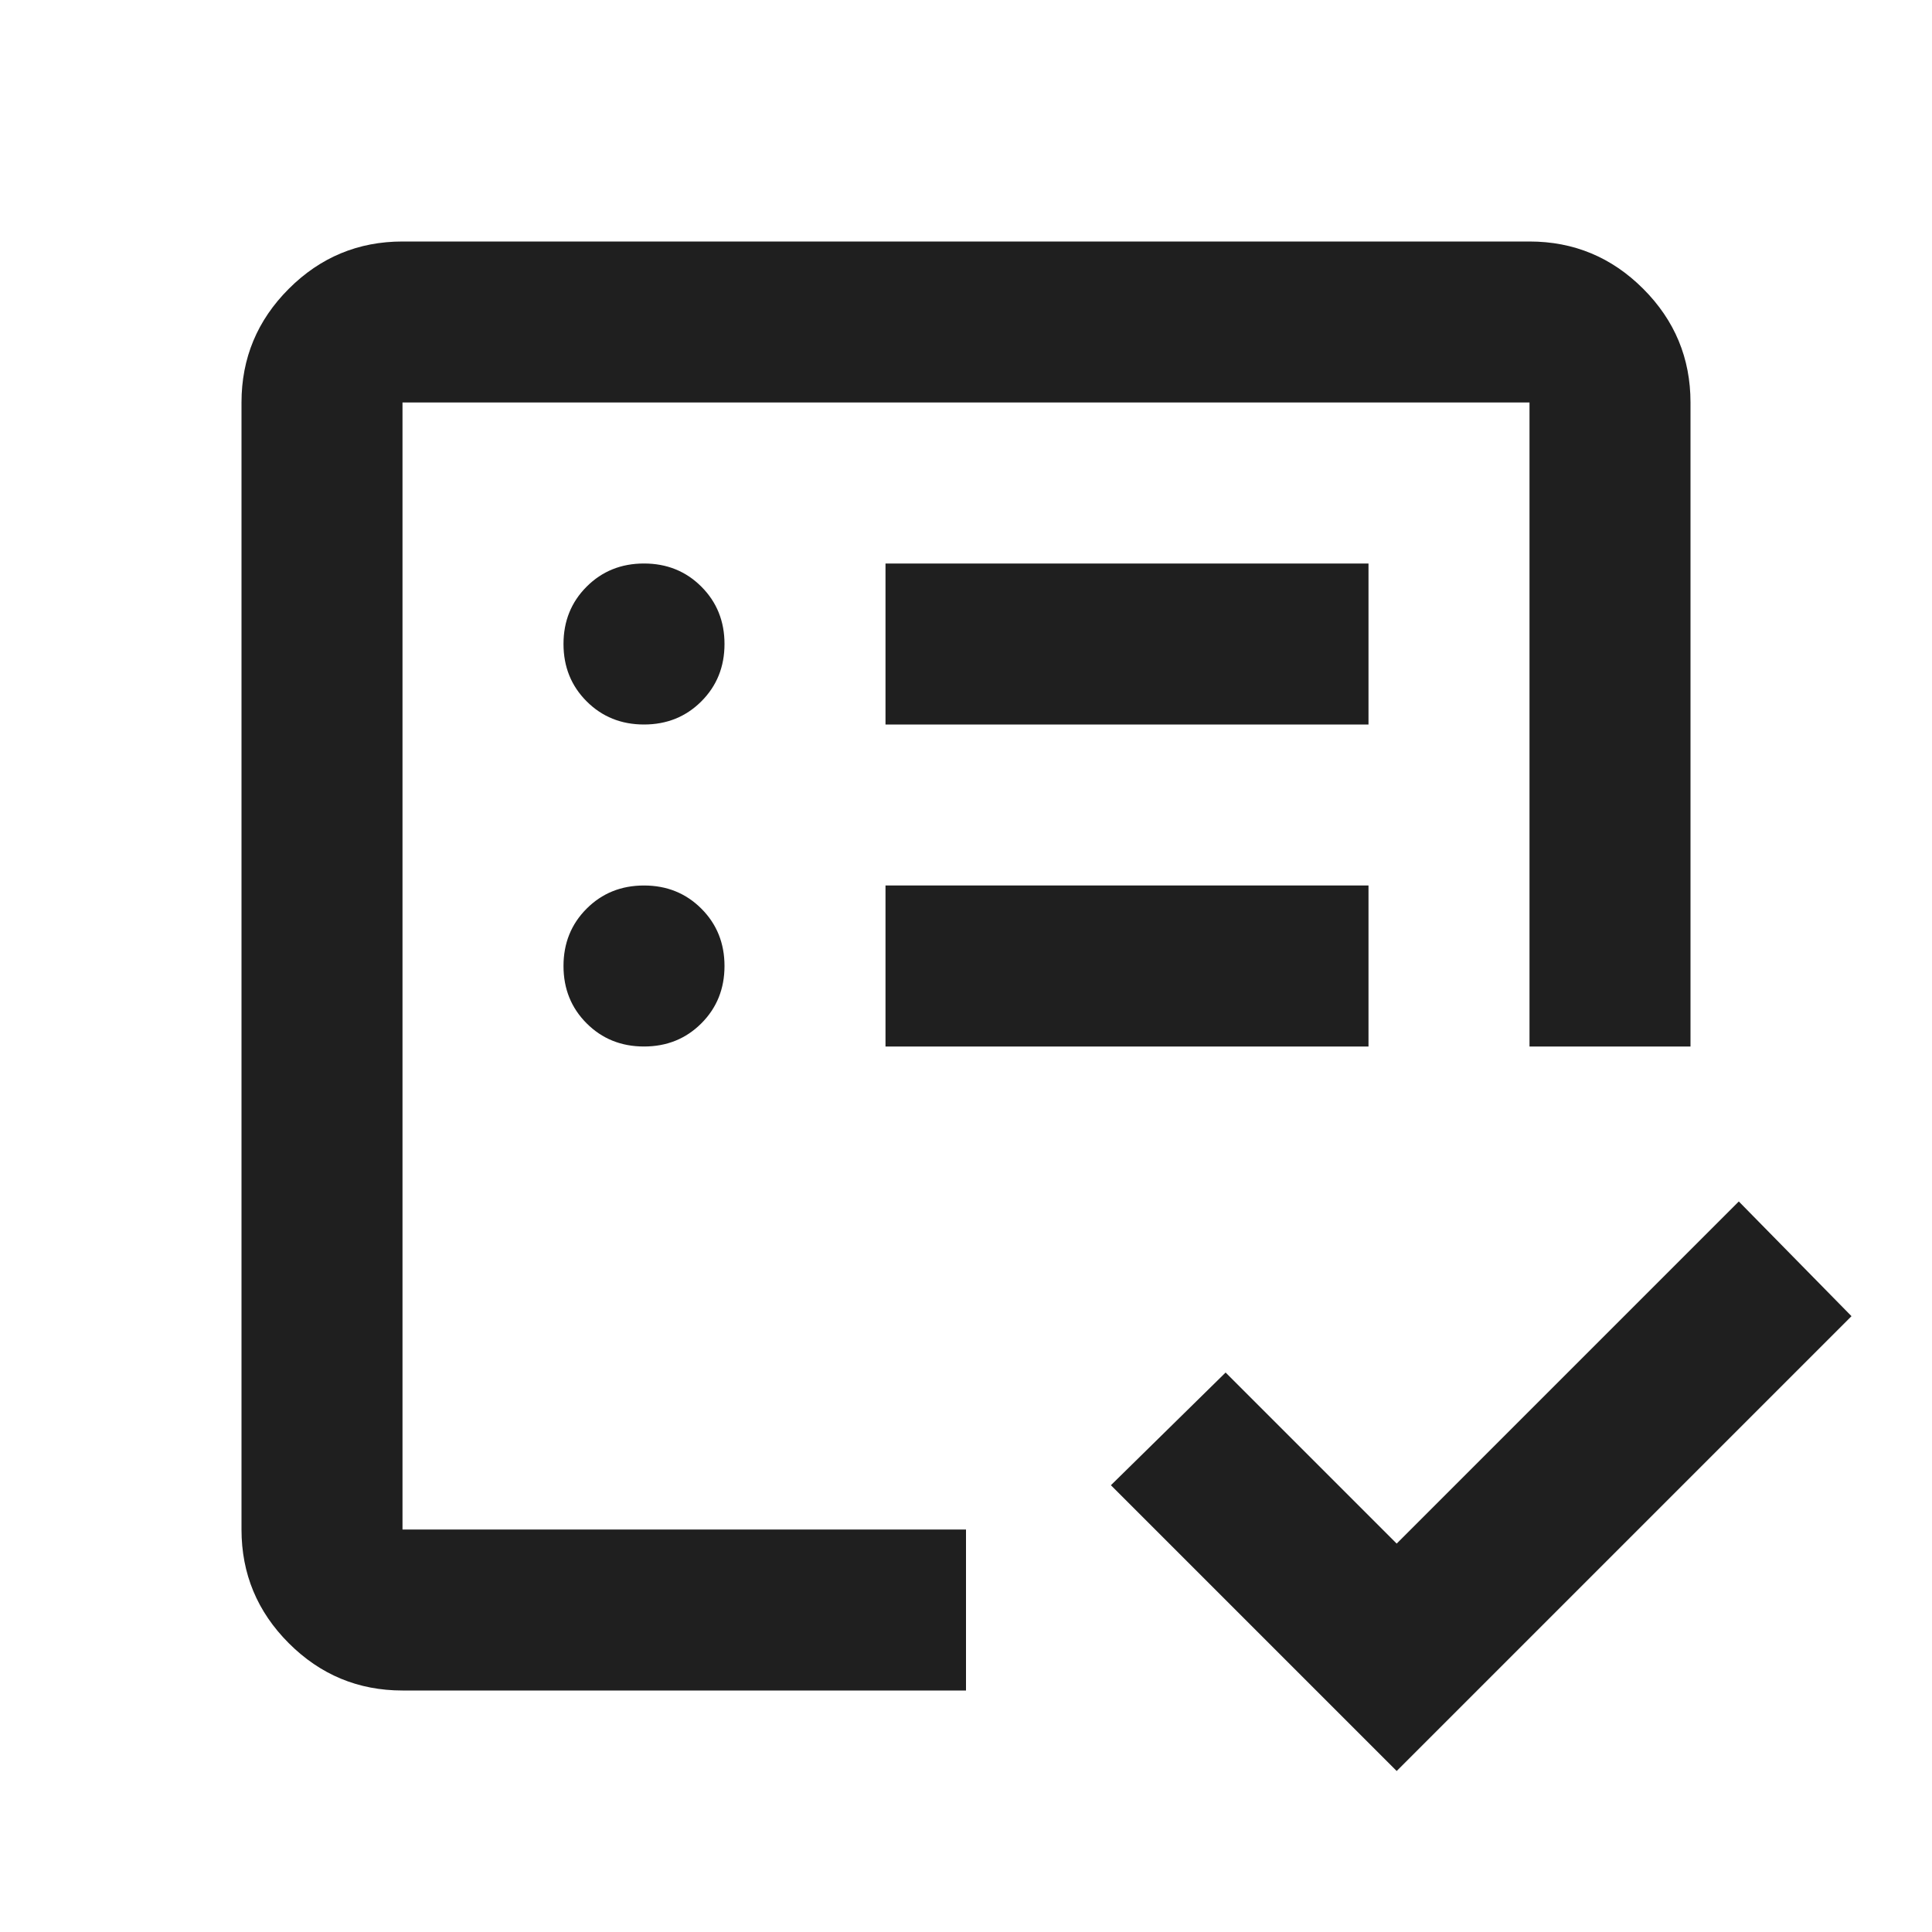
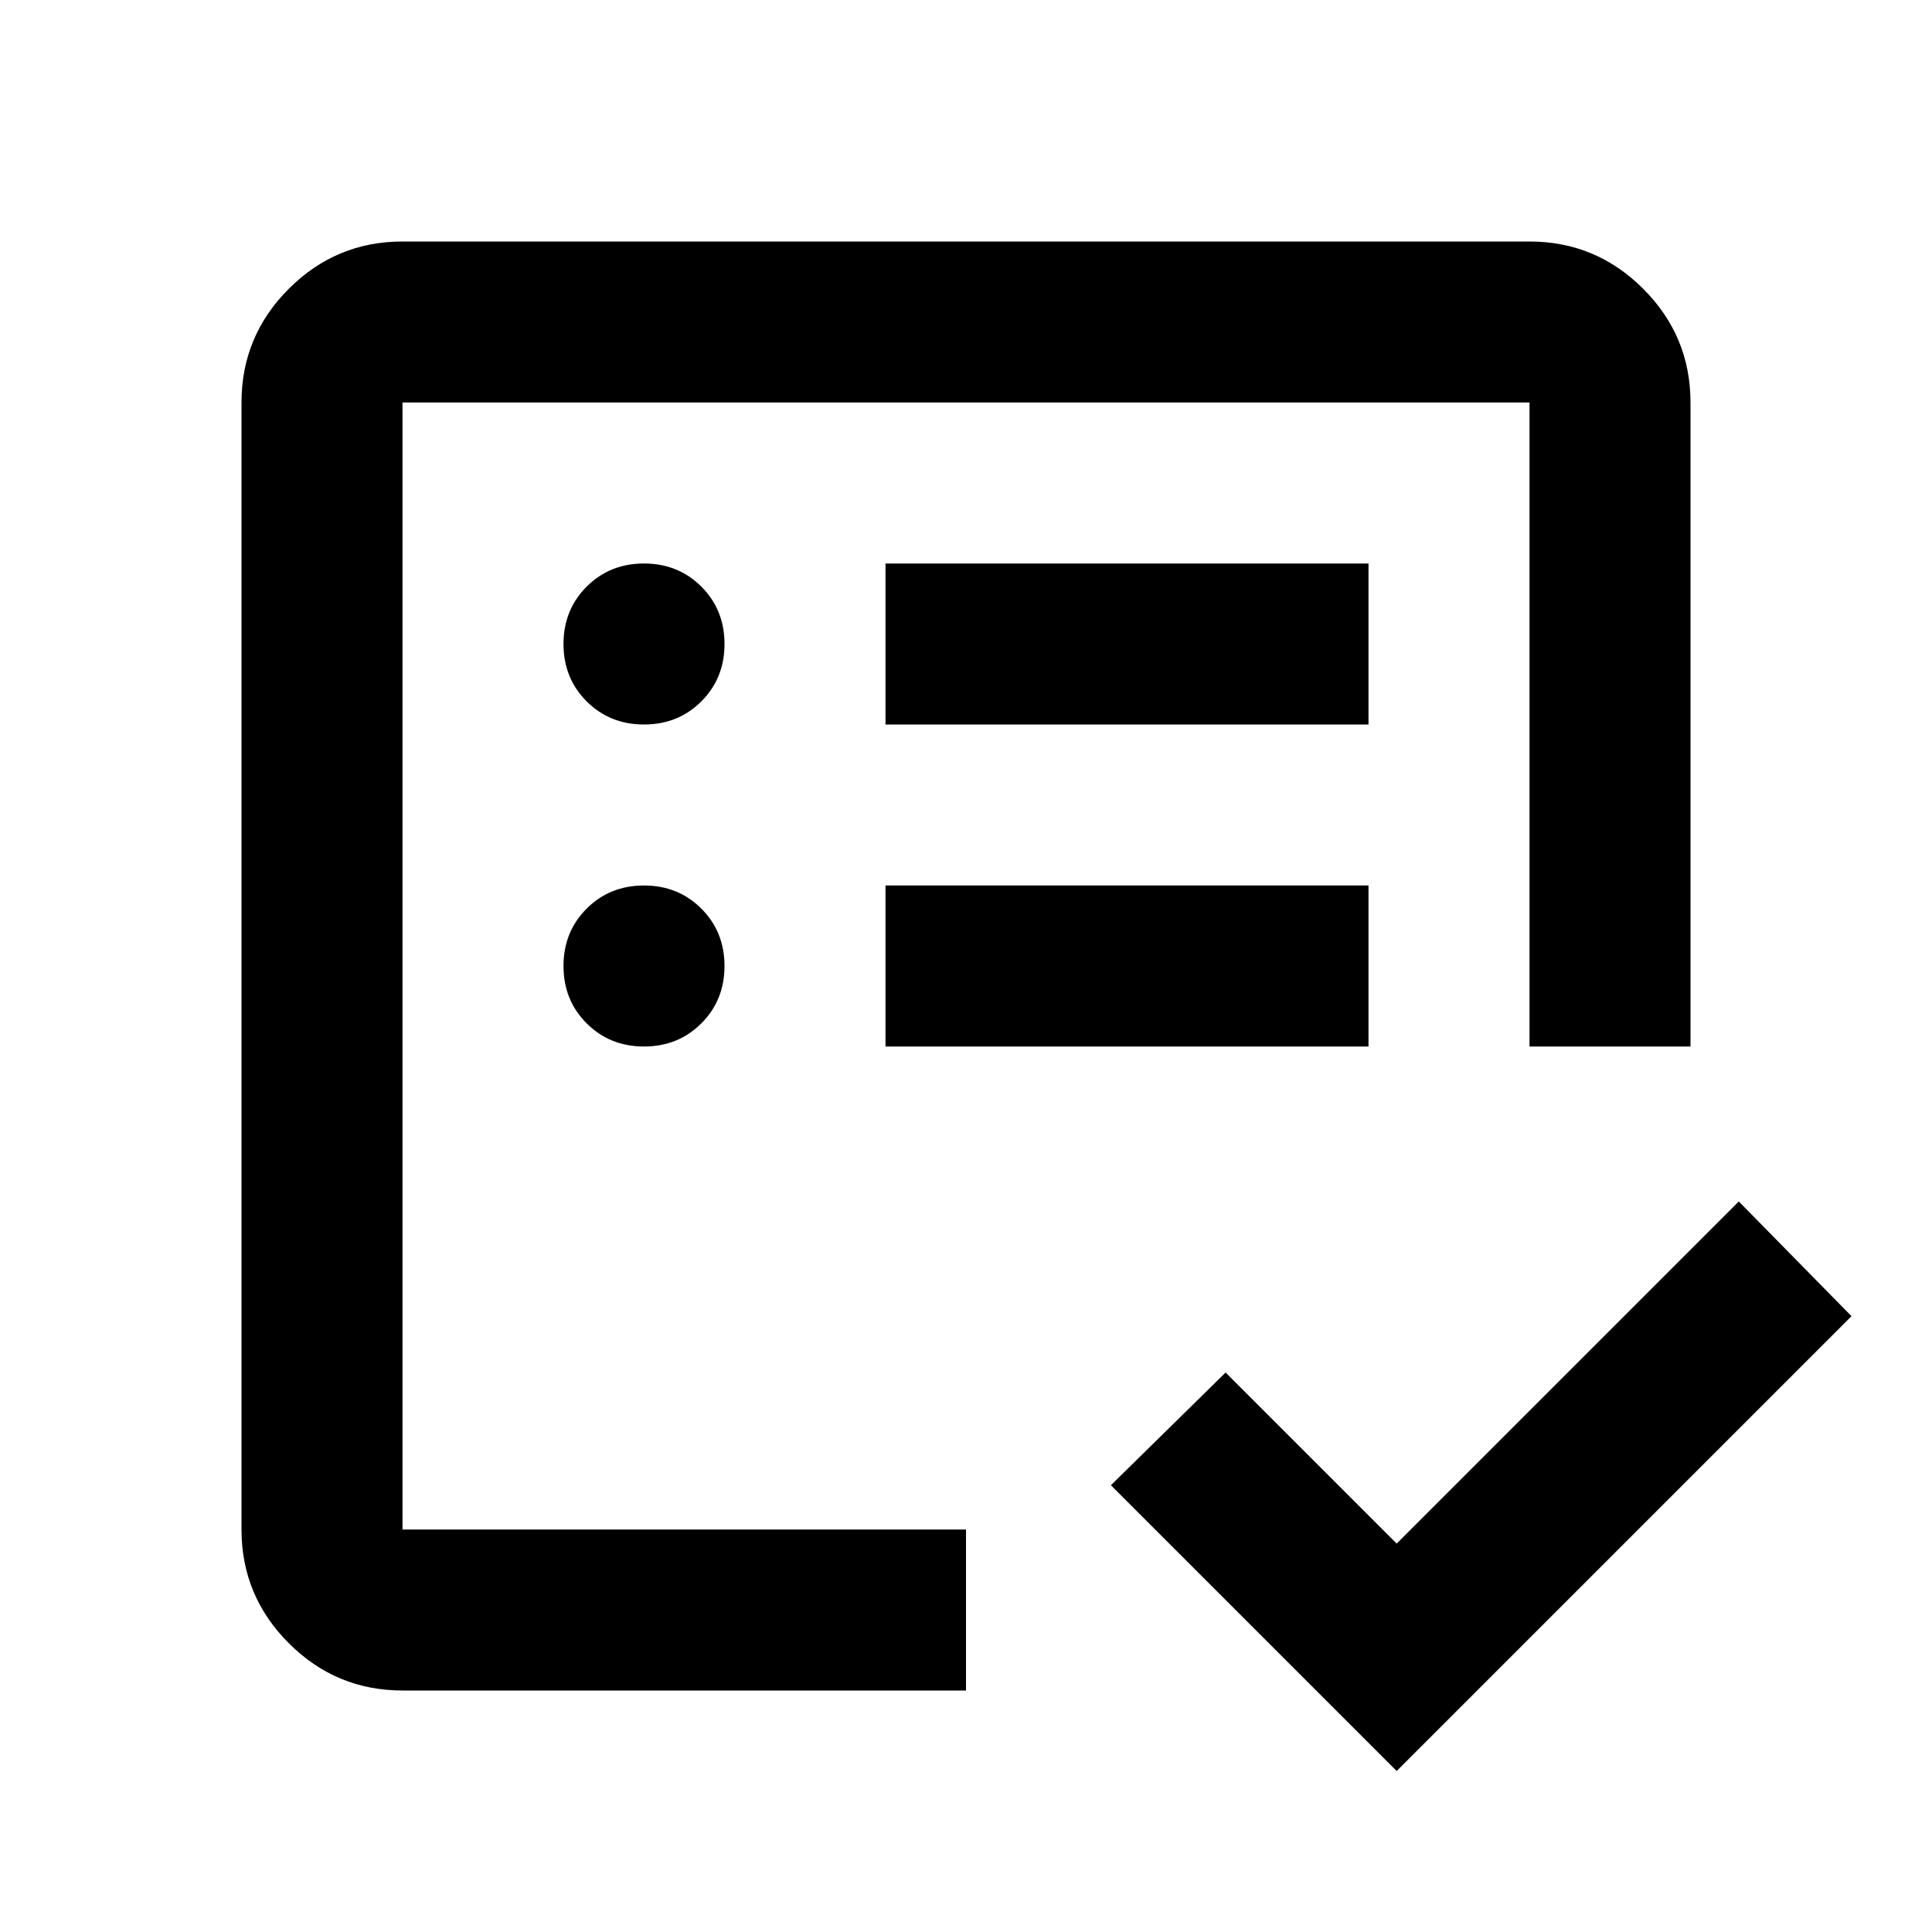
- <svg xmlns="http://www.w3.org/2000/svg" height="24px" viewBox="0 -960 960 960" width="24px" fill="#1f1f1f">
+ <svg xmlns="http://www.w3.org/2000/svg" height="24px" viewBox="0 -960 960 960" width="24px">
  <path d="M200-200v-560 454-85 191Zm0 80q-33 0-56.5-23.5T120-200v-560q0-33 23.5-56.5T200-840h560q33 0 56.5 23.5T840-760v320h-80v-320H200v560h280v80H200Zm494 40L552-222l57-56 85 85 170-170 56 57L694-80ZM320-440q17 0 28.5-11.5T360-480q0-17-11.5-28.5T320-520q-17 0-28.5 11.5T280-480q0 17 11.5 28.5T320-440Zm0-160q17 0 28.5-11.5T360-640q0-17-11.5-28.5T320-680q-17 0-28.5 11.5T280-640q0 17 11.5 28.5T320-600Zm120 160h240v-80H440v80Zm0-160h240v-80H440v80Z" />
</svg>
